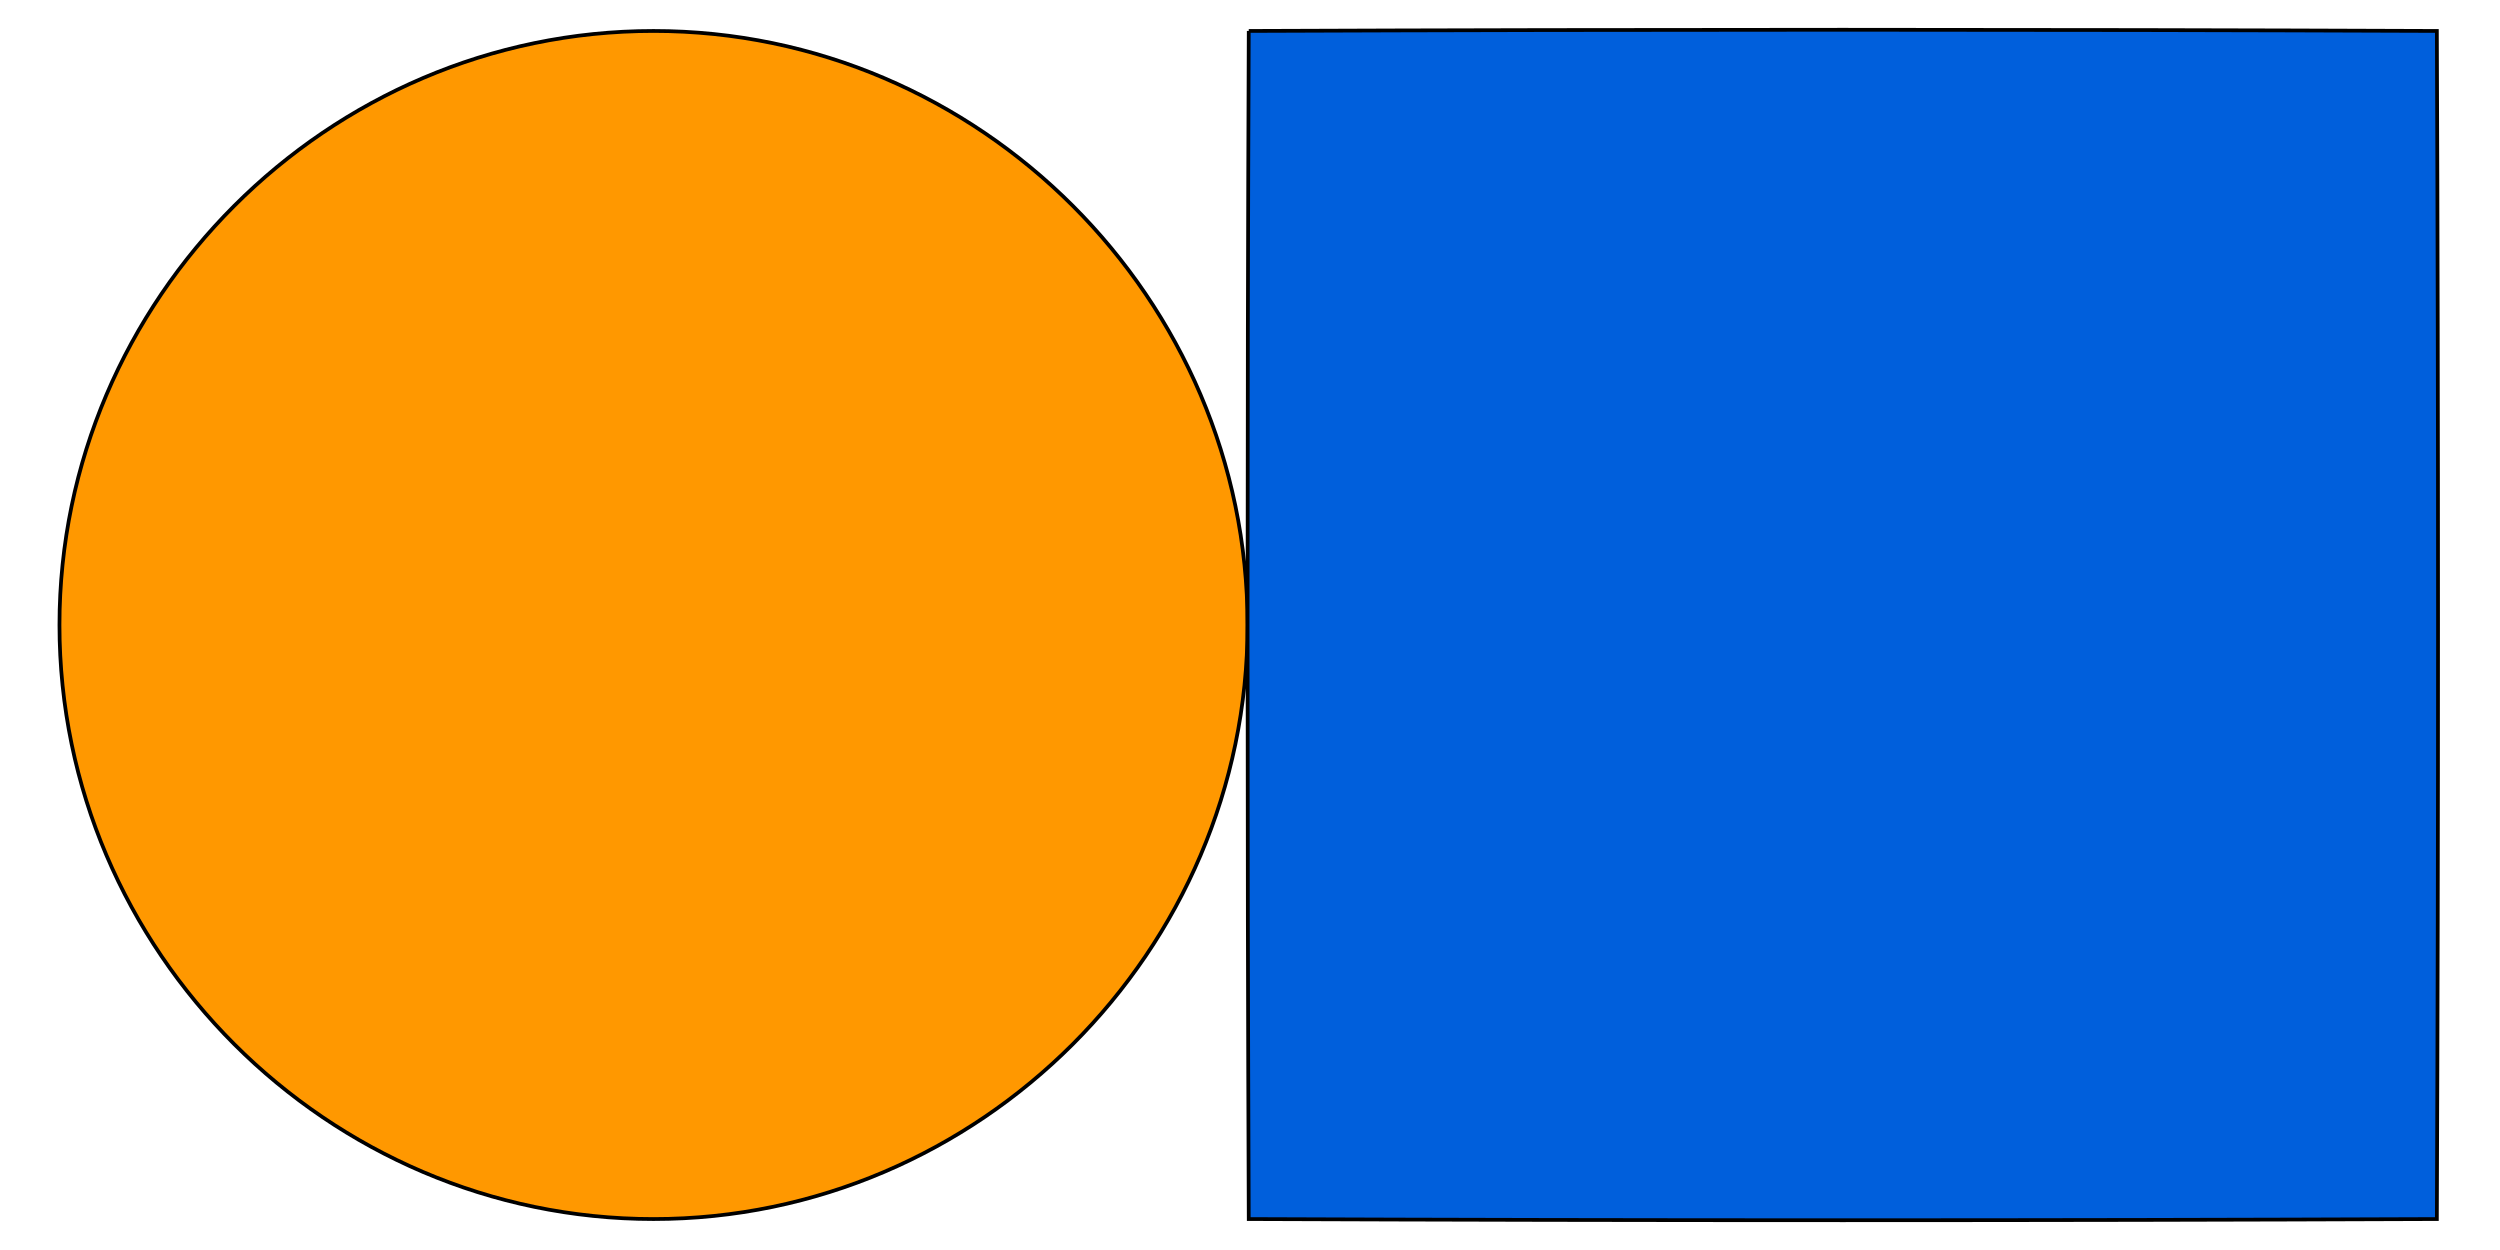
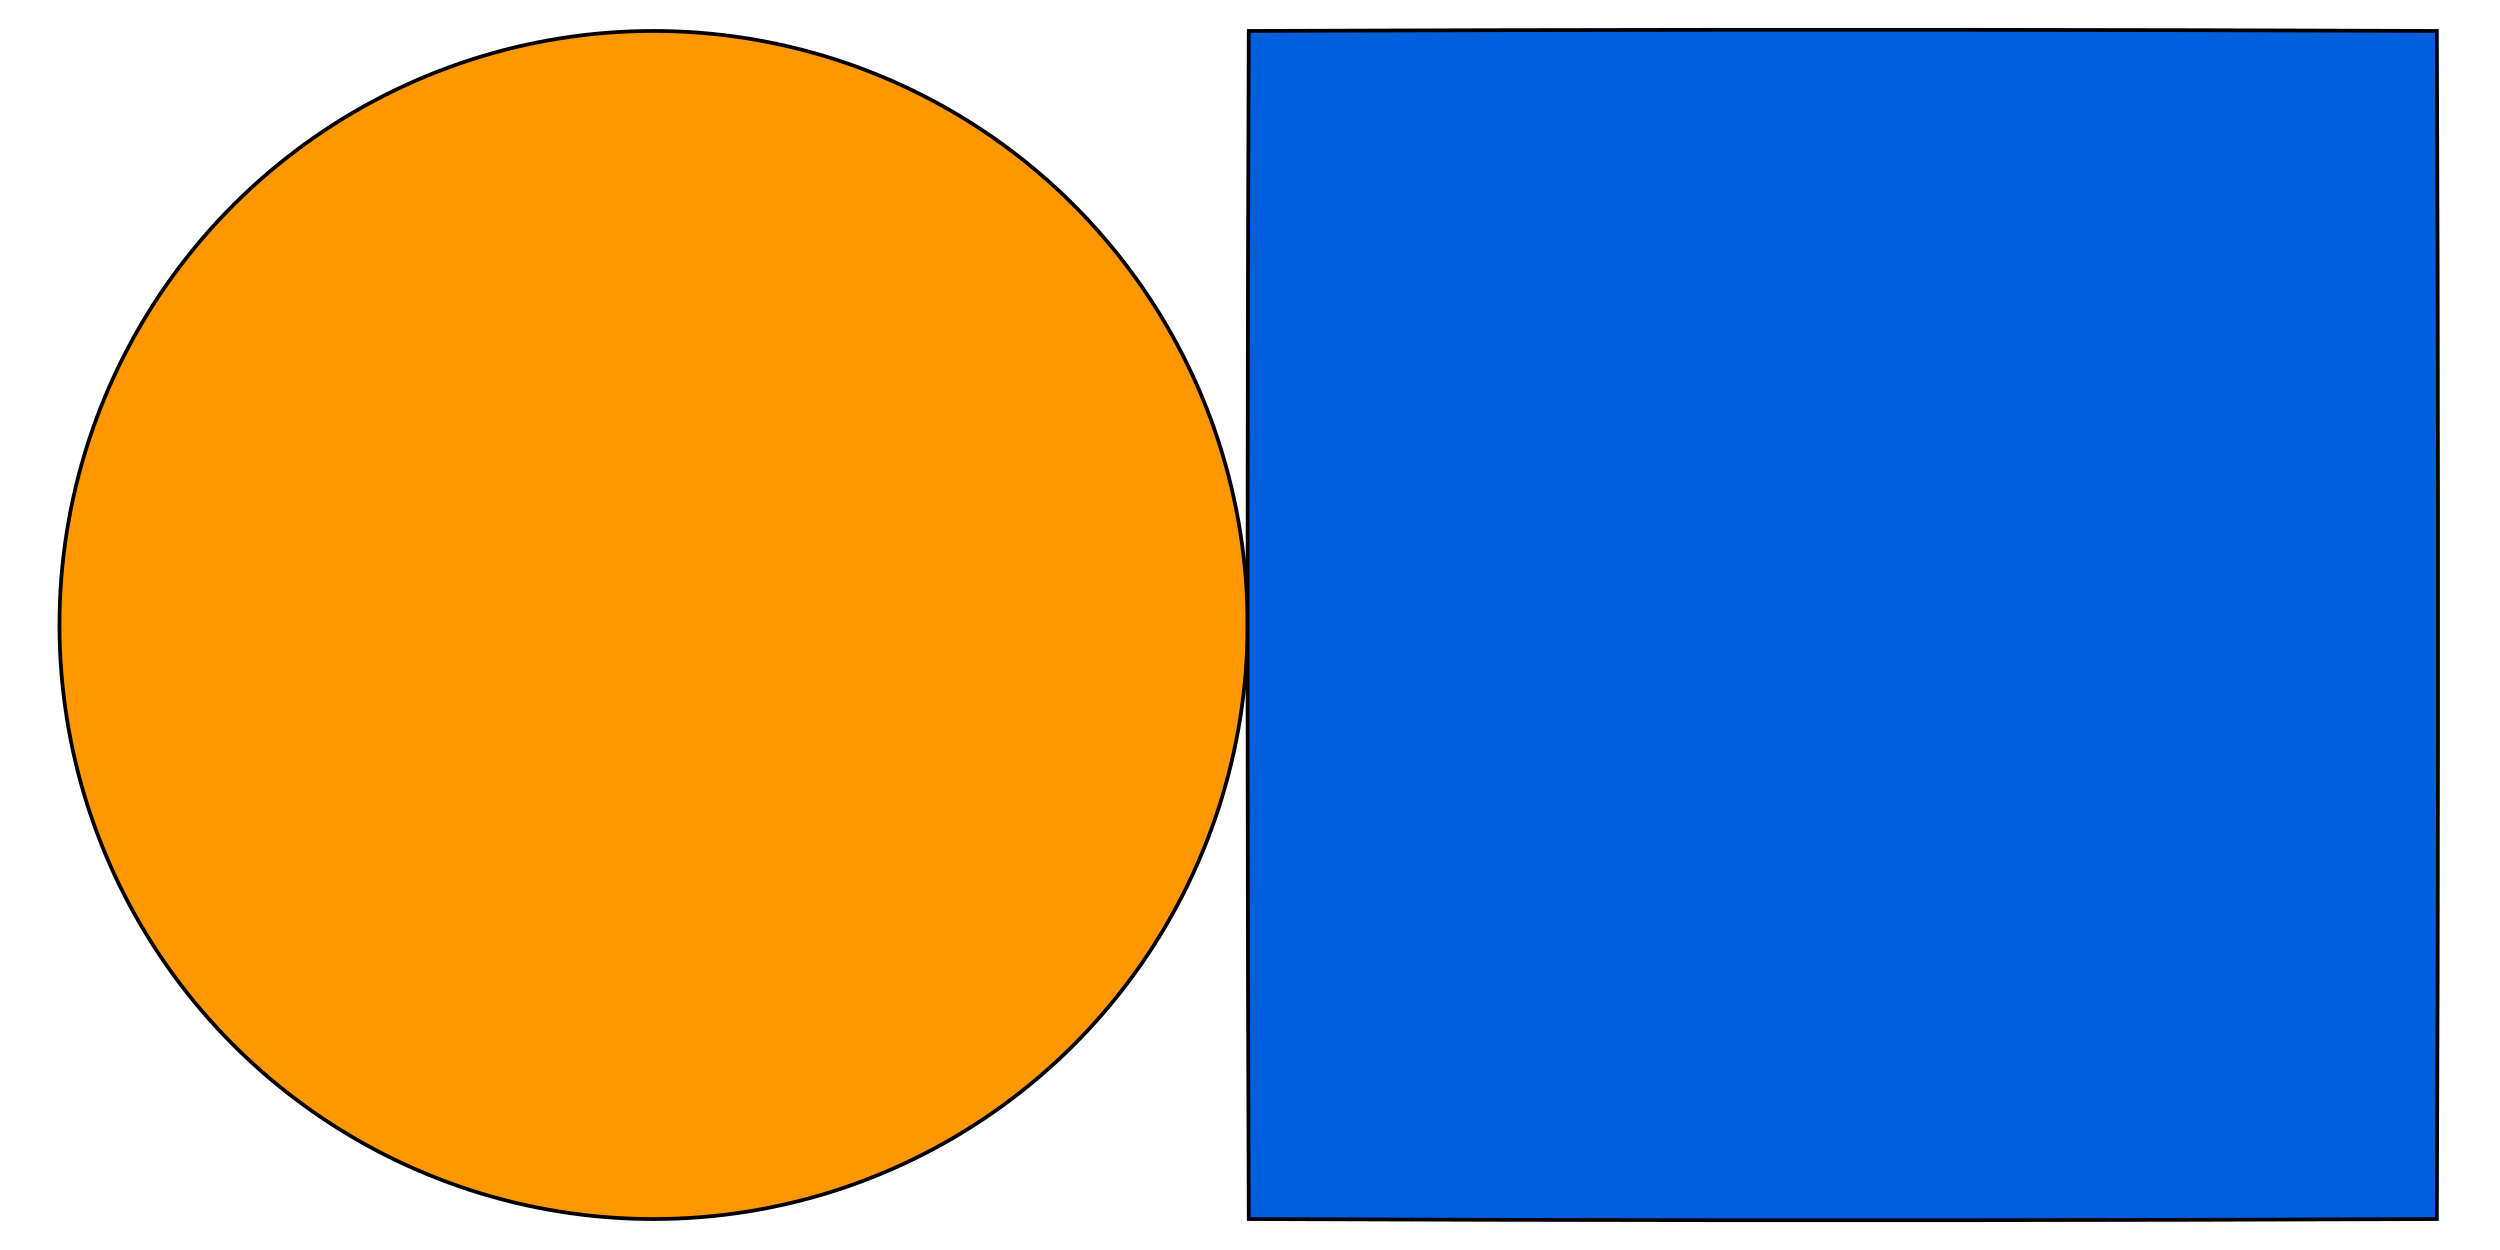
<svg xmlns="http://www.w3.org/2000/svg" baseProfile="full" height="64" version="1.1" width="128">
-   <defs />
  <g style="fill-opacity: 1.0;stroke: rgb(0.0 0.0 0.0);fill: rgb(256.0 151.592 0.0);stroke-width: 0.192;">
-     <path d="M 63.875 32 C 63.875 15.315 50.145 1.585 33.46 1.585 C 16.775 1.585 3.045 15.315 3.045 32 C 3.045 48.685 16.775 62.415 33.46 62.415 C 50.145 62.415 63.875 48.685 63.875 32" style="vector-effect: non-scaling-stroke;" />
+     <path d="M 63.875 32C 63.875 28.808 63.373 25.637 62.387 22.601C 61.4 19.566 59.942 16.704 58.066 14.122C 56.19 11.54 53.92 9.269 51.338 7.393C 48.756 5.517 45.894 4.06 42.859 3.073C 39.823 2.087 36.652 1.585 33.46 1.585C 30.268 1.585 27.096 2.087 24.061 3.073C 21.026 4.06 18.164 5.517 15.582 7.393C 13 9.269 10.729 11.54 8.853 14.122C 6.977 16.704 5.519 19.566 4.533 22.601C 3.547 25.637 3.045 28.808 3.045 32C 3.045 35.192 3.547 38.363 4.533 41.399C 5.519 44.434 6.977 47.296 8.853 49.878C 10.729 52.46 13 54.731 15.582 56.607C 18.164 58.483 21.026 59.94 24.061 60.927C 27.096 61.913 30.268 62.415 33.46 62.415C 36.652 62.415 39.823 61.913 42.859 60.927C 45.894 59.94 48.756 58.483 51.338 56.607C 53.92 54.731 56.19 52.46 58.066 49.878C 59.942 47.296 61.4 44.434 62.387 41.399C 63.373 38.363 63.875 35.192 63.875 32Z" />
  </g>
  <g style="fill-opacity: 1.0;stroke: rgb(0.0 0.0 0.0);fill: rgb(0.0 95.373 219.859);stroke-width: 0.192;">
-     <path d="M 63.936 1.585 C 84.213 1.504 104.49 1.504 124.767 1.585 C 124.848 21.861 124.848 42.139 124.767 62.415 C 104.49 62.496 84.213 62.496 63.936 62.415 C 63.855 42.139 63.855 21.861 63.936 1.585" style="vector-effect: non-scaling-stroke;" />
+     <path d="M 63.936 1.585C 67.991 1.568 72.047 1.555 76.102 1.546C 80.158 1.536 84.213 1.529 88.268 1.526C 92.324 1.523 96.379 1.523 100.435 1.526C 104.49 1.529 108.545 1.536 112.601 1.546C 116.656 1.555 120.711 1.568 124.767 1.585C 124.783 5.64 124.796 9.695 124.806 13.751C 124.816 17.806 124.822 21.862 124.825 25.917C 124.828 29.972 124.828 34.028 124.825 38.083C 124.822 42.138 124.816 46.194 124.806 50.249C 124.796 54.305 124.783 58.36 124.767 62.415C 120.711 62.432 116.656 62.445 112.601 62.454C 108.545 62.464 104.49 62.471 100.435 62.474C 96.379 62.477 92.324 62.477 88.268 62.474C 84.213 62.471 80.158 62.464 76.102 62.454C 72.047 62.445 67.991 62.432 63.936 62.415C 63.92 58.36 63.907 54.305 63.897 50.249C 63.887 46.194 63.881 42.138 63.878 38.083C 63.874 34.028 63.874 29.972 63.878 25.917C 63.881 21.862 63.887 17.806 63.897 13.751C 63.907 9.695 63.92 5.64 63.936 1.585Z" />
  </g>
</svg>
